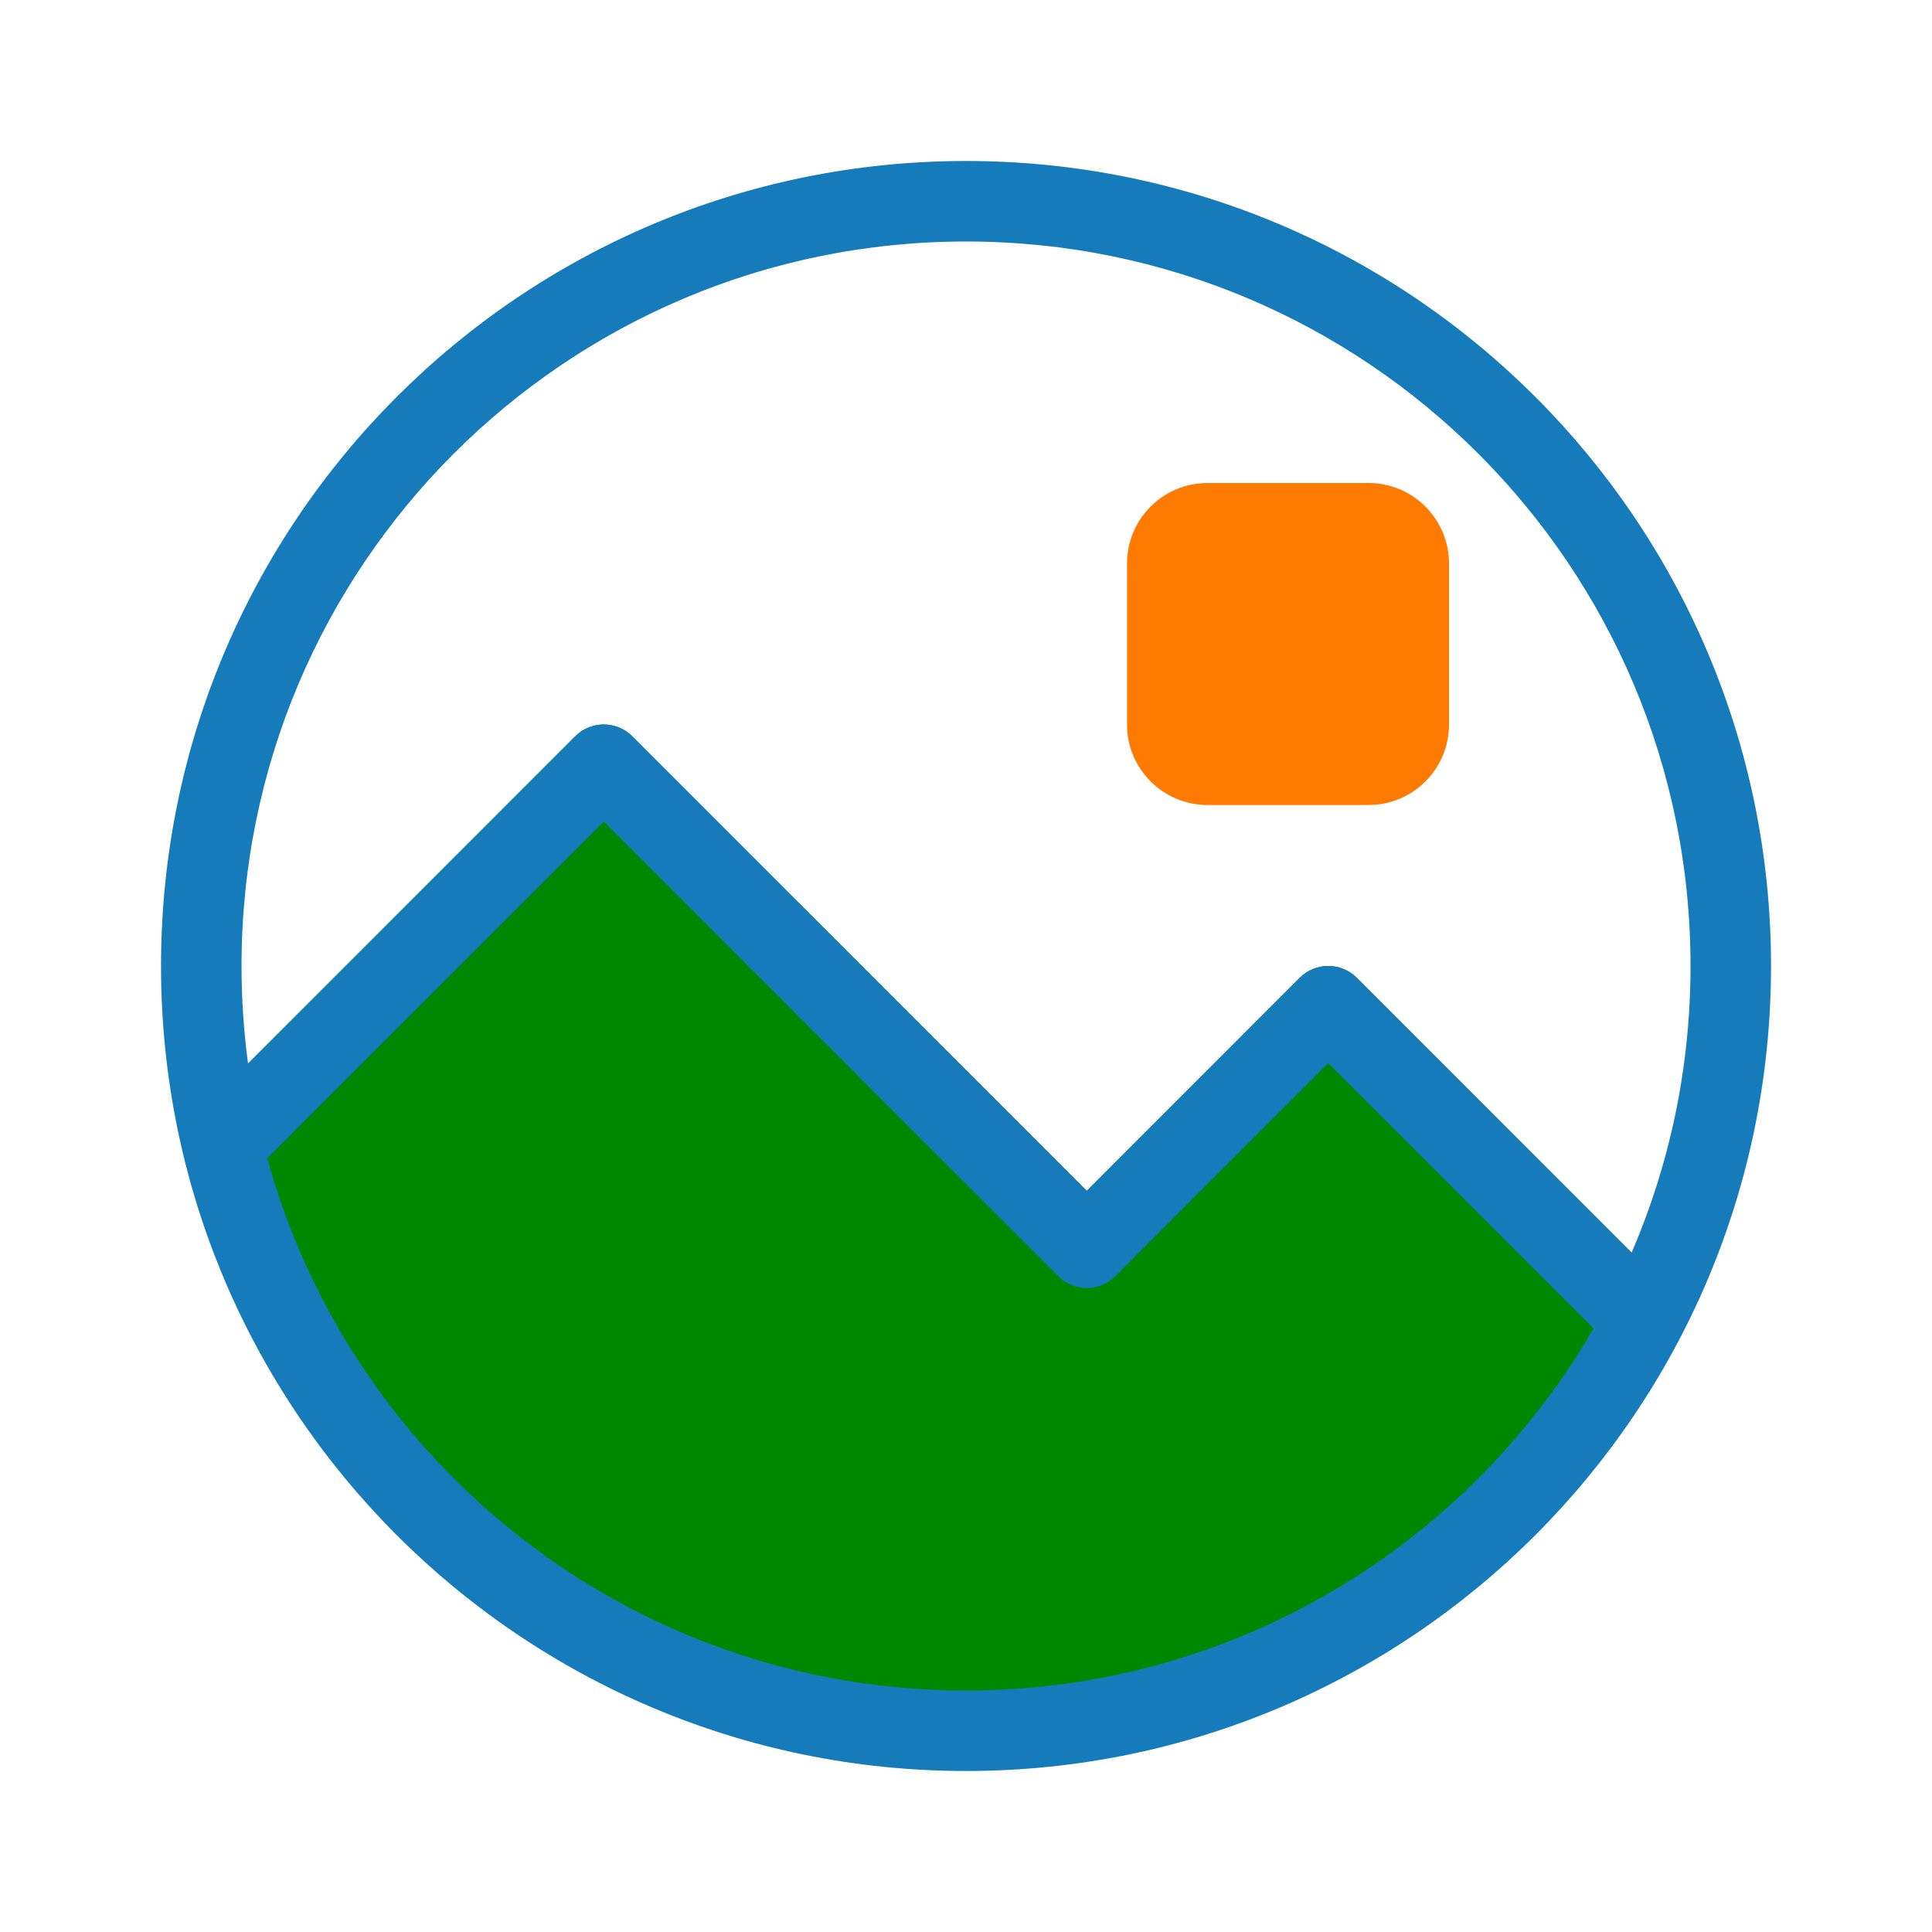
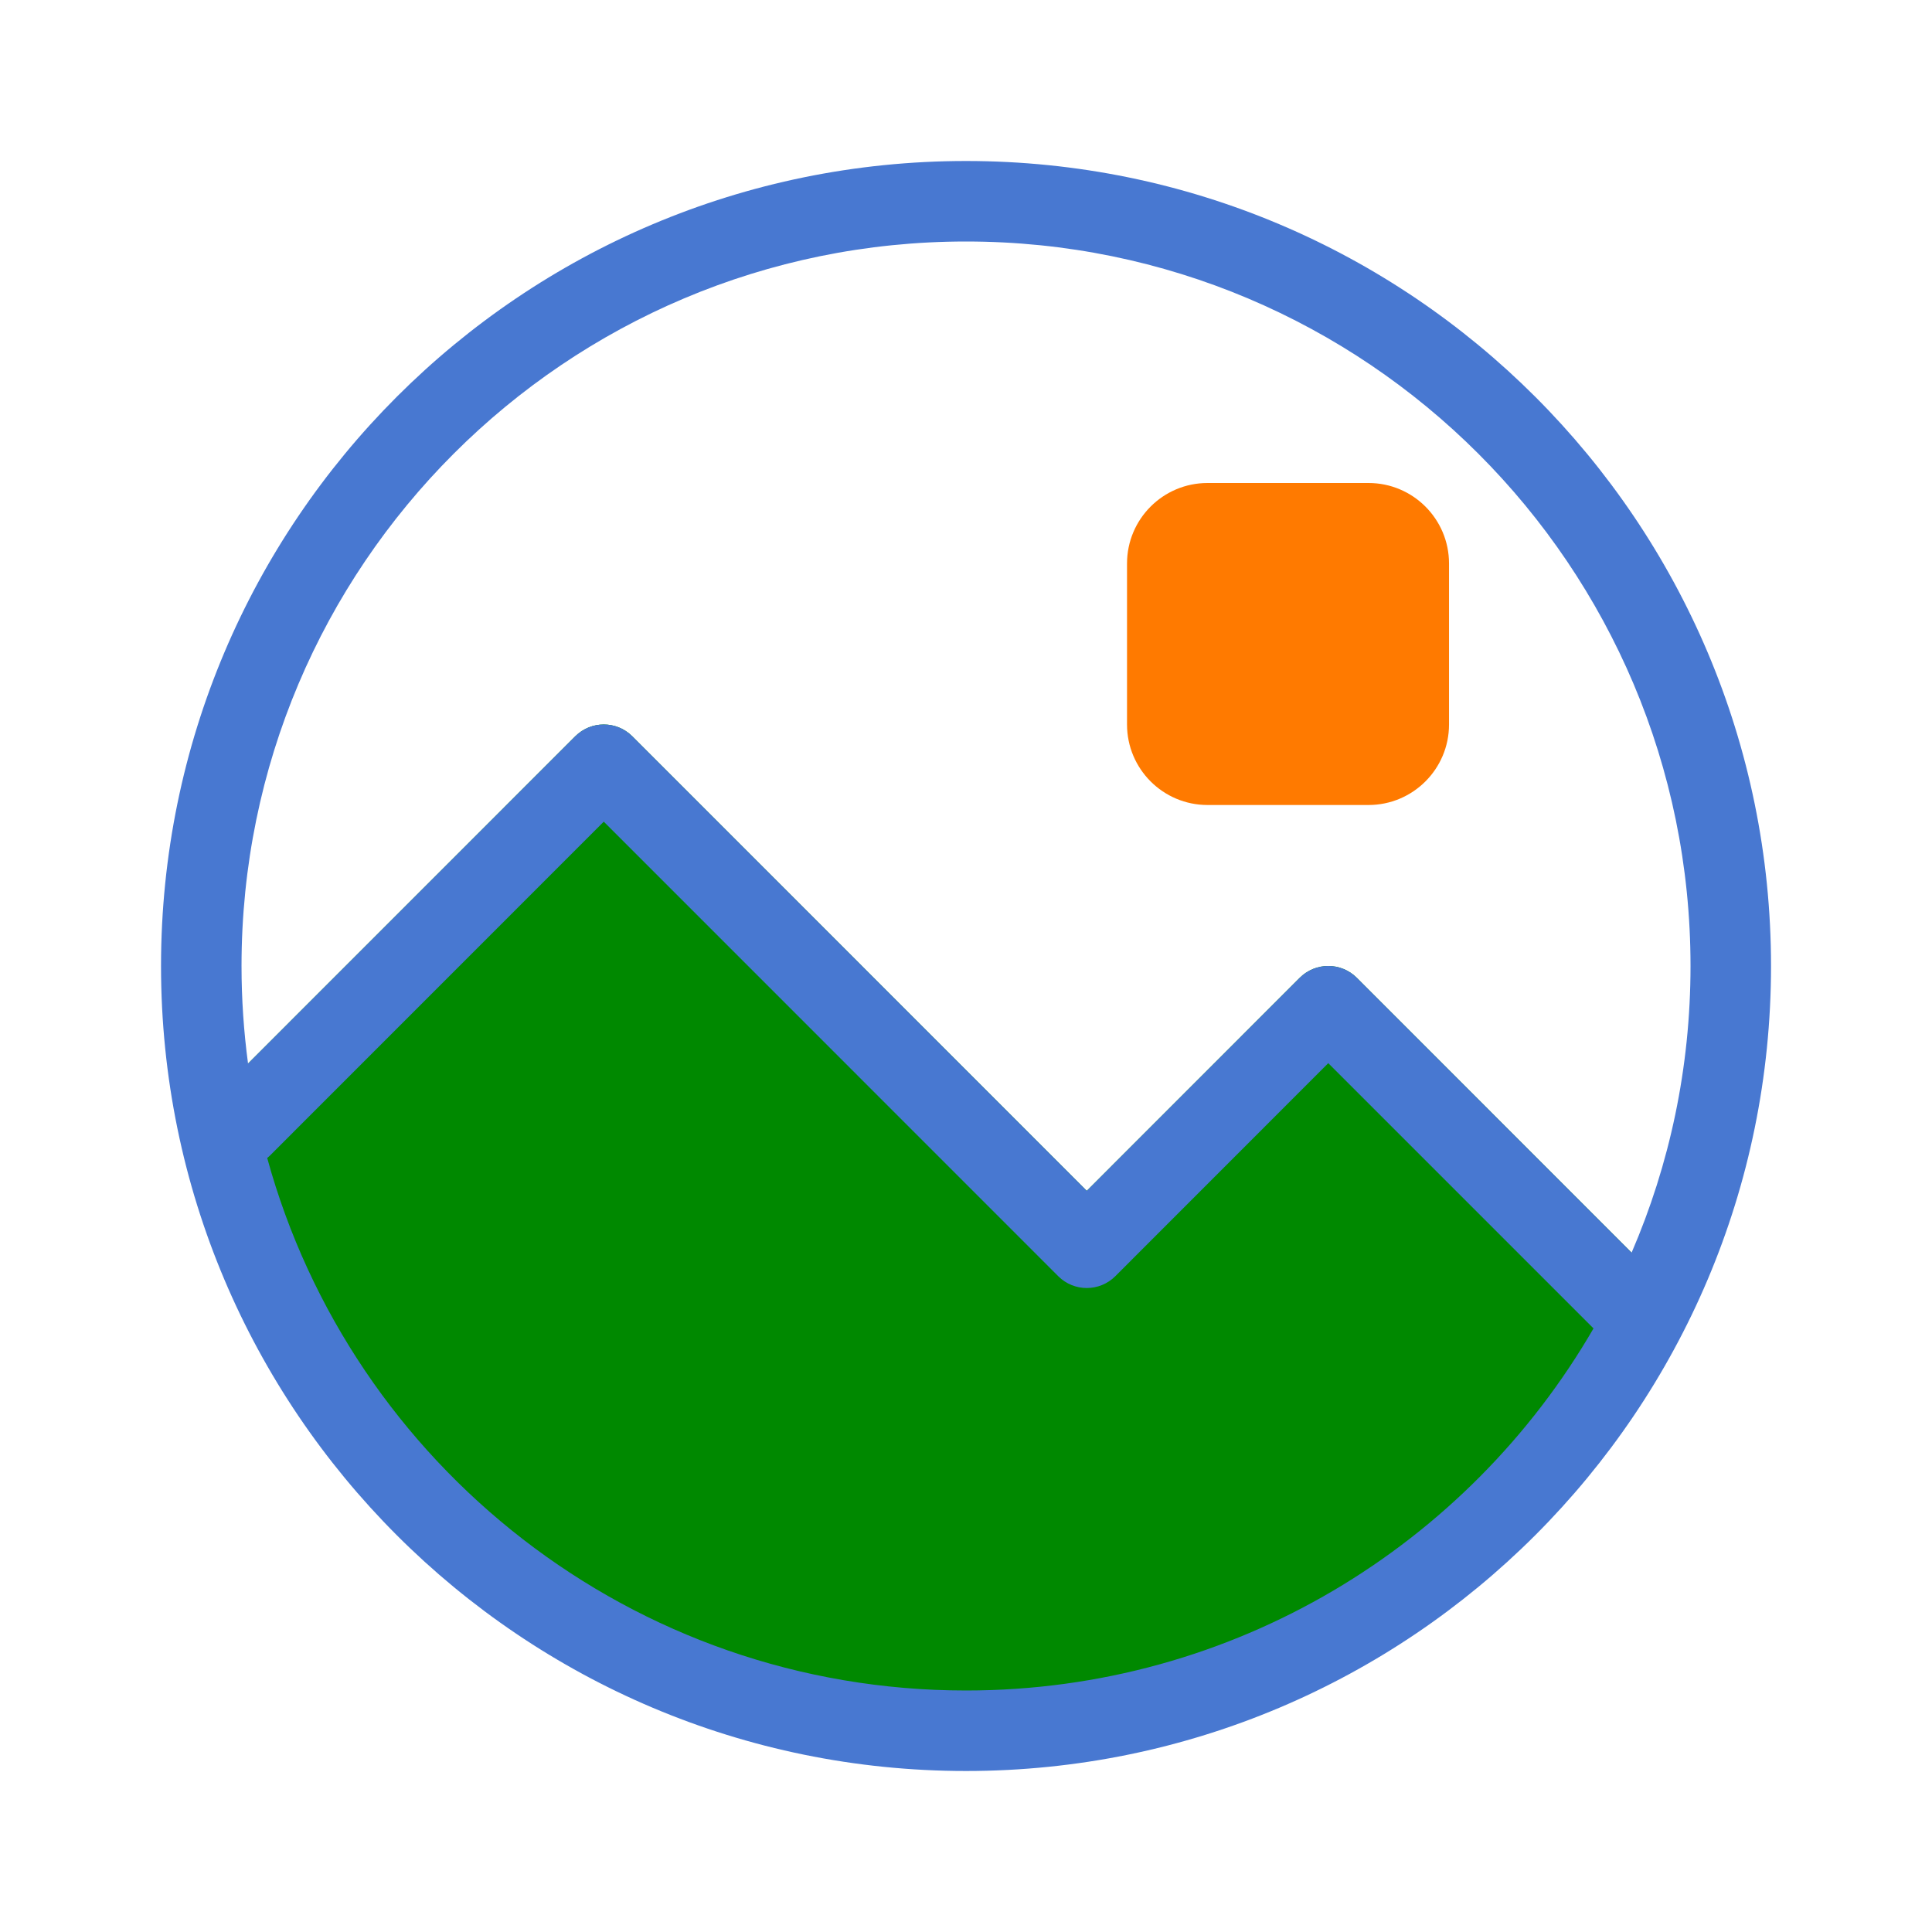
<svg xmlns="http://www.w3.org/2000/svg" clip-rule="evenodd" fill-rule="evenodd" stroke-linejoin="round" stroke-miterlimit="2" viewBox="0 0 24 24">
  <path d="m151.257 48.925h24.811v26.503h-24.811z" fill="none" transform="matrix(.967316 0 0 .905544 -146.3137 -44.3034)" />
  <g fill-rule="nonzero" transform="matrix(.9999976 0 0 .9999976 .000315718 -.00000339)">
    <path d="m3.081 13.212 4.065-4.066c.196-.195.512-.195.708 0l5.646 5.647 2.646-2.647c.196-.195.512-.195.708 0l3.414 3.415c-.108.147-.592 1.513-.795 1.796-.425.591-3.751 4.459-8.235 3.799-4.447-.654-6.354-3.425-7.487-5.04-.391-.558-.68-2.981-.67-2.904z" fill="#008900" />
    <path d="m15 6h2c.552 0 1 .448 1 1v2c0 .552-.448 1-1 1h-2c-.552 0-1-.448-1-1v-2c0-.552.448-1 1-1z" fill="#ff7a00" />
-     <path d="m3.319 14.385c1.046 3.813 4.536 6.615 8.681 6.615 3.33 0 6.238-1.809 7.795-4.498l-3.295-3.295-2.646 2.647c-.196.195-.512.195-.708 0l-5.646-5.647-4.146 4.147c-.011.011-.023.021-.035.031zm-.238-1.173 4.065-4.066c.196-.195.512-.195.708 0l5.646 5.647 2.646-2.647c.196-.195.512-.195.708 0l3.414 3.415c.471-1.092.732-2.296.732-3.561 0-4.971-4.029-9-9-9s-9 4.029-9 9c0 .411.028.816.081 1.212zm8.919 8.788c-5.523 0-10-4.477-10-10s4.477-10 10-10 10 4.477 10 10-4.477 10-10 10z" fill="#167bba" />
+     <path d="m3.319 14.385c1.046 3.813 4.536 6.615 8.681 6.615 3.33 0 6.238-1.809 7.795-4.498l-3.295-3.295-2.646 2.647c-.196.195-.512.195-.708 0l-5.646-5.647-4.146 4.147c-.011.011-.023.021-.035.031zm-.238-1.173 4.065-4.066c.196-.195.512-.195.708 0l5.646 5.647 2.646-2.647c.196-.195.512-.195.708 0l3.414 3.415c.471-1.092.732-2.296.732-3.561 0-4.971-4.029-9-9-9s-9 4.029-9 9c0 .411.028.816.081 1.212zm8.919 8.788c-5.523 0-10-4.477-10-10s4.477-10 10-10 10 4.477 10 10-4.477 10-10 10z" fill="#4878D1" />
  </g>
</svg>
